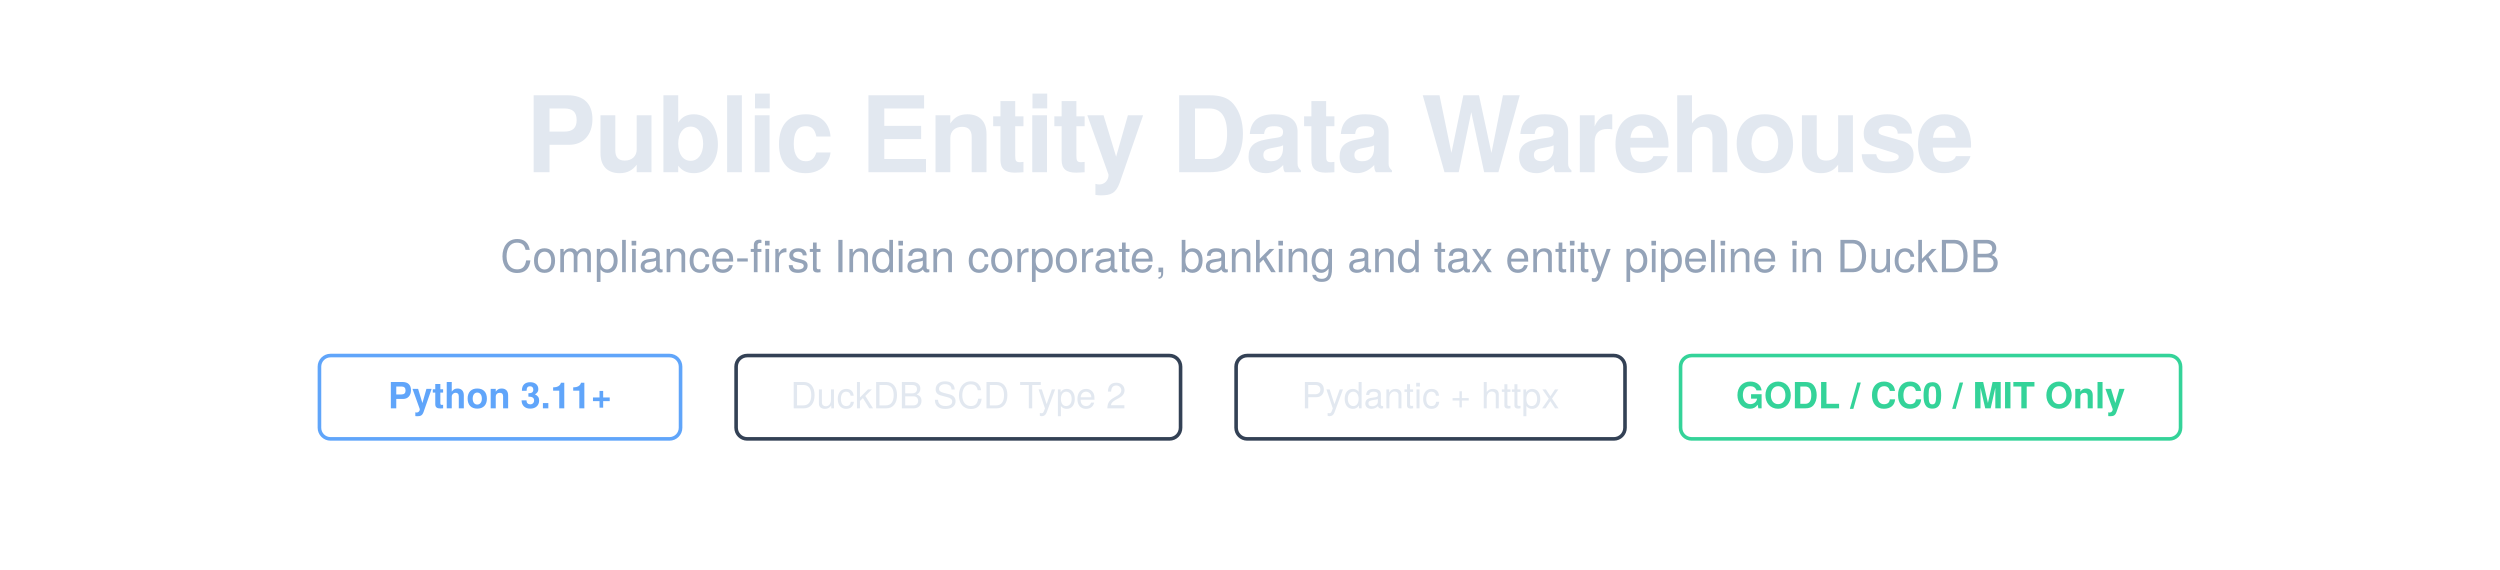
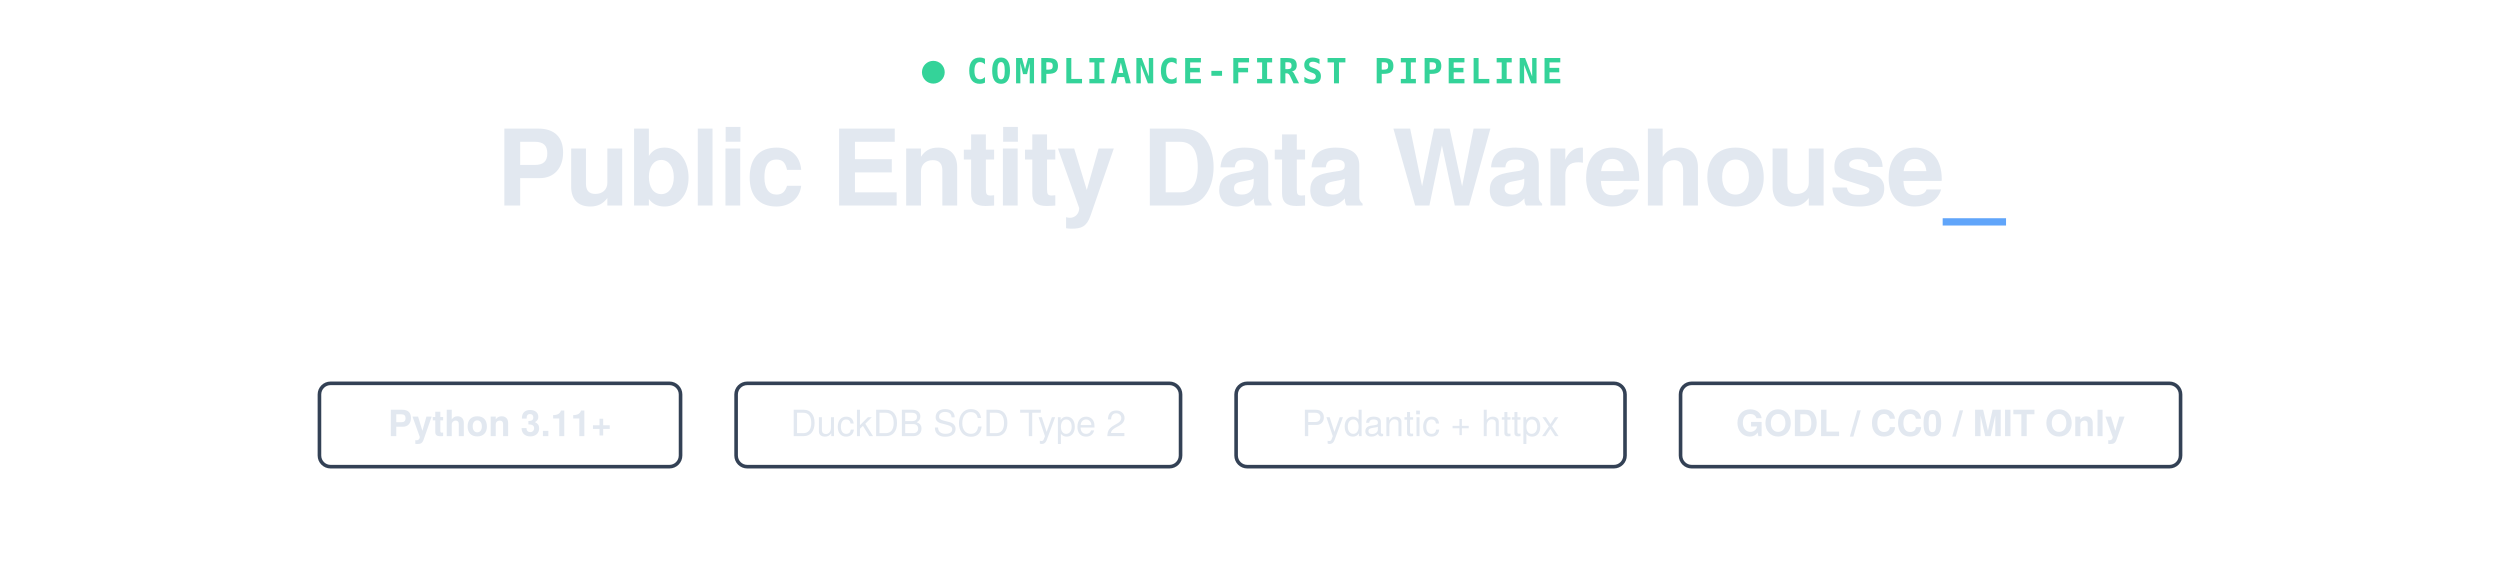
- <svg xmlns="http://www.w3.org/2000/svg" viewBox="0 0 900 205" width="900" height="205">
+ <svg xmlns="http://www.w3.org/2000/svg" viewBox="0 0 900 210" width="900" height="210" role="img" aria-label="Public Entity Data Warehouse">
  <style>
  text { font-family: "Helvetica Neue", -apple-system, BlinkMacSystemFont, "Segoe UI", sans-serif; }
  .mono { font-family: ui-monospace, SFMono-Regular, Menlo, monospace; }
  .fg { fill: #E2E8F0; }
  .mut { fill: #94A3B8; }
  .blue { fill: #60A5FA; }
  .green { fill: #34D399; }
  .amber { fill: #FBBF24; }
  .bd { fill: none; stroke: #334155; stroke-width: 1.3; }
-   .bd-blue { fill: none; stroke: #60A5FA; stroke-width: 1.3; }
-   .bd-green { fill: none; stroke: #34D399; stroke-width: 1.3; }
-   .bd-amber { fill: none; stroke: #FBBF24; stroke-width: 1.3; }
-   .flow { fill: none; stroke: #60A5FA; stroke-width: 1.5; stroke-dasharray: 5 4; animation: march 1.4s linear infinite; }
-   @keyframes march { to { stroke-dashoffset: -18; } }
+   .dot { fill: #34D399; }
+   .ring { fill: none; stroke: #34D399; stroke-width: 1.2; }
+ 
+   .dw-caret { fill: #60A5FA; animation: dw-blink 1.1s step-end infinite; }
+   @keyframes dw-blink { 0%, 100% { opacity: 1; } 50% { opacity: 0; } }
+ 
+   .dw-pulse { transform-origin: 336px 26px; animation: dw-ring 2.4s ease-out infinite; }
+   @keyframes dw-ring { 0% { opacity: 0.9; transform: scale(1); } 80%, 100% { opacity: 0; transform: scale(2.4); } }
+ 
+   .dw-tag { opacity: 0; }
+   .dw-t1 { animation: dw-cycle 9s ease-in-out infinite 0s; }
+   .dw-t2 { animation: dw-cycle 9s ease-in-out infinite 3s; }
+   .dw-t3 { animation: dw-cycle 9s ease-in-out infinite 6s; }
+   @keyframes dw-cycle {
+     0%, 28% { opacity: 1; }
+     33%, 95% { opacity: 0; }
+     100% { opacity: 1; }
+   }
+ 
+   .dw-p1 { animation: dw-pill-b 8s ease-in-out infinite 0s; }
+   .dw-p2 { animation: dw-pill-b 8s ease-in-out infinite 2s; }
+   .dw-p3 { animation: dw-pill-b 8s ease-in-out infinite 4s; }
+   .dw-p4 { animation: dw-pill-g 8s ease-in-out infinite 6s; }
+   @keyframes dw-pill-b {
+     0%, 18% { stroke: #60A5FA; stroke-width: 1.7; }
+     25%, 100% { stroke: #334155; stroke-width: 1.3; }
+   }
+   @keyframes dw-pill-g {
+     0%, 18% { stroke: #34D399; stroke-width: 1.7; }
+     25%, 100% { stroke: #334155; stroke-width: 1.3; }
+   }
+ 
+   .dw-pt1 { animation: dw-ptxt-b 8s ease-in-out infinite 0s; }
+   .dw-pt2 { animation: dw-ptxt-b 8s ease-in-out infinite 2s; }
+   .dw-pt3 { animation: dw-ptxt-b 8s ease-in-out infinite 4s; }
+   .dw-pt4 { animation: dw-ptxt-g 8s ease-in-out infinite 6s; }
+   @keyframes dw-ptxt-b {
+     0%, 18% { fill: #60A5FA; }
+     25%, 100% { fill: #E2E8F0; }
+   }
+   @keyframes dw-ptxt-g {
+     0%, 18% { fill: #34D399; }
+     25%, 100% { fill: #E2E8F0; }
+   }
+ 
  @media (prefers-color-scheme: light) {
    .fg { fill: #0F172A; }
    .mut { fill: #475569; }
    .blue { fill: #1D4ED8; }
    .green { fill: #059669; }
    .amber { fill: #D97706; }
    .bd { stroke: #CBD5E1; }
-     .bd-blue { stroke: #1D4ED8; }
-     .bd-green { stroke: #10B981; }
-     .bd-amber { stroke: #F59E0B; }
-     .flow { stroke: #1D4ED8; }
+     .dot { fill: #059669; }
+     .ring { stroke: #059669; }
+     .dw-caret { fill: #1D4ED8; }
+     @keyframes dw-pill-b {
+       0%, 18% { stroke: #1D4ED8; stroke-width: 1.7; }
+       25%, 100% { stroke: #CBD5E1; stroke-width: 1.3; }
+     }
+     @keyframes dw-pill-g {
+       0%, 18% { stroke: #059669; stroke-width: 1.7; }
+       25%, 100% { stroke: #CBD5E1; stroke-width: 1.3; }
+     }
+     @keyframes dw-ptxt-b {
+       0%, 18% { fill: #1D4ED8; }
+       25%, 100% { fill: #0F172A; }
+     }
+     @keyframes dw-ptxt-g {
+       0%, 18% { fill: #059669; }
+       25%, 100% { fill: #0F172A; }
+     }
  }
  @media (prefers-reduced-motion: reduce) {
-     .flow { animation: none; }
+     .dw-caret, .dw-pulse, .dw-t1, .dw-t2, .dw-t3,
+     .dw-p1, .dw-p2, .dw-p3, .dw-p4,
+     .dw-pt1, .dw-pt2, .dw-pt3, .dw-pt4 { animation: none !important; }
+     .dw-t1 { opacity: 1 !important; }
+     .dw-t2, .dw-t3 { opacity: 0 !important; }
+     .dw-pulse { opacity: 0 !important; }
  }
- </style>
-   <text x="450" y="62" text-anchor="middle" font-size="38" font-weight="700" letter-spacing="-0.6" class="fg">Public Entity Data Warehouse</text>
-   <text x="450" y="98" text-anchor="middle" font-size="16" class="mut">Compliance-first Indian corporate, banking and tax entity pipeline in DuckDB</text>
-   <g transform="translate(0, 128)">
-     <rect x="115" y="0" width="130" height="30" rx="4" class="bd-blue" />
-     <text x="180" y="19" text-anchor="middle" font-size="13" font-weight="600" class="blue">Python 3.11+</text>
-     <rect x="265" y="0" width="160" height="30" rx="4" class="bd" />
-     <text x="345" y="19" text-anchor="middle" font-size="13" font-weight="500" class="fg">DuckDB SCD Type 2</text>
-     <rect x="445" y="0" width="140" height="30" rx="4" class="bd" />
-     <text x="515" y="19" text-anchor="middle" font-size="13" font-weight="500" class="fg">Pydantic + httpx</text>
-     <rect x="605" y="0" width="180" height="30" rx="4" class="bd-green" />
-     <text x="695" y="19" text-anchor="middle" font-size="13" font-weight="600" class="green">GODL / CC0 / MIT Only</text>
+   </style>
+   <circle cx="336" cy="26" r="3.5" class="dot" />
+   <circle cx="336" cy="26" r="3.5" class="ring dw-pulse" />
+   <text x="348" y="30" font-size="12.5" font-weight="600" letter-spacing="1.1" class="mono green">COMPLIANCE-FIRST PIPELINE</text>
+   <text x="450" y="74" text-anchor="middle" font-size="38" font-weight="700" letter-spacing="-0.6" class="fg">Public Entity Data Warehouse<tspan class="dw-caret">_</tspan>
+   </text>
+   <text x="450" y="108" text-anchor="middle" font-size="16" class="mut dw-tag dw-t1">Compliance-first Indian corporate, banking and tax entity pipeline in DuckDB</text>
+   <text x="450" y="108" text-anchor="middle" font-size="16" class="mut dw-tag dw-t2">612 vendor APIs audited down to 5 verified public, open-license upstreams</text>
+   <text x="450" y="108" text-anchor="middle" font-size="16" class="mut dw-tag dw-t3">Fail-closed robots.txt, SHA-256 provenance, and idempotent SCD Type 2</text>
+   <g transform="translate(0, 138)">
+     <rect x="115" y="0" width="130" height="30" rx="4" class="bd dw-p1" />
+     <text x="180" y="19" text-anchor="middle" font-size="13" font-weight="600" class="fg dw-pt1">Python 3.11+</text>
+     <rect x="265" y="0" width="160" height="30" rx="4" class="bd dw-p2" />
+     <text x="345" y="19" text-anchor="middle" font-size="13" font-weight="500" class="fg dw-pt2">DuckDB SCD Type 2</text>
+     <rect x="445" y="0" width="140" height="30" rx="4" class="bd dw-p3" />
+     <text x="515" y="19" text-anchor="middle" font-size="13" font-weight="500" class="fg dw-pt3">Pydantic + httpx</text>
+     <rect x="605" y="0" width="180" height="30" rx="4" class="bd dw-p4" />
+     <text x="695" y="19" text-anchor="middle" font-size="13" font-weight="600" class="fg dw-pt4">GODL / CC0 / MIT Only</text>
  </g>
</svg>
